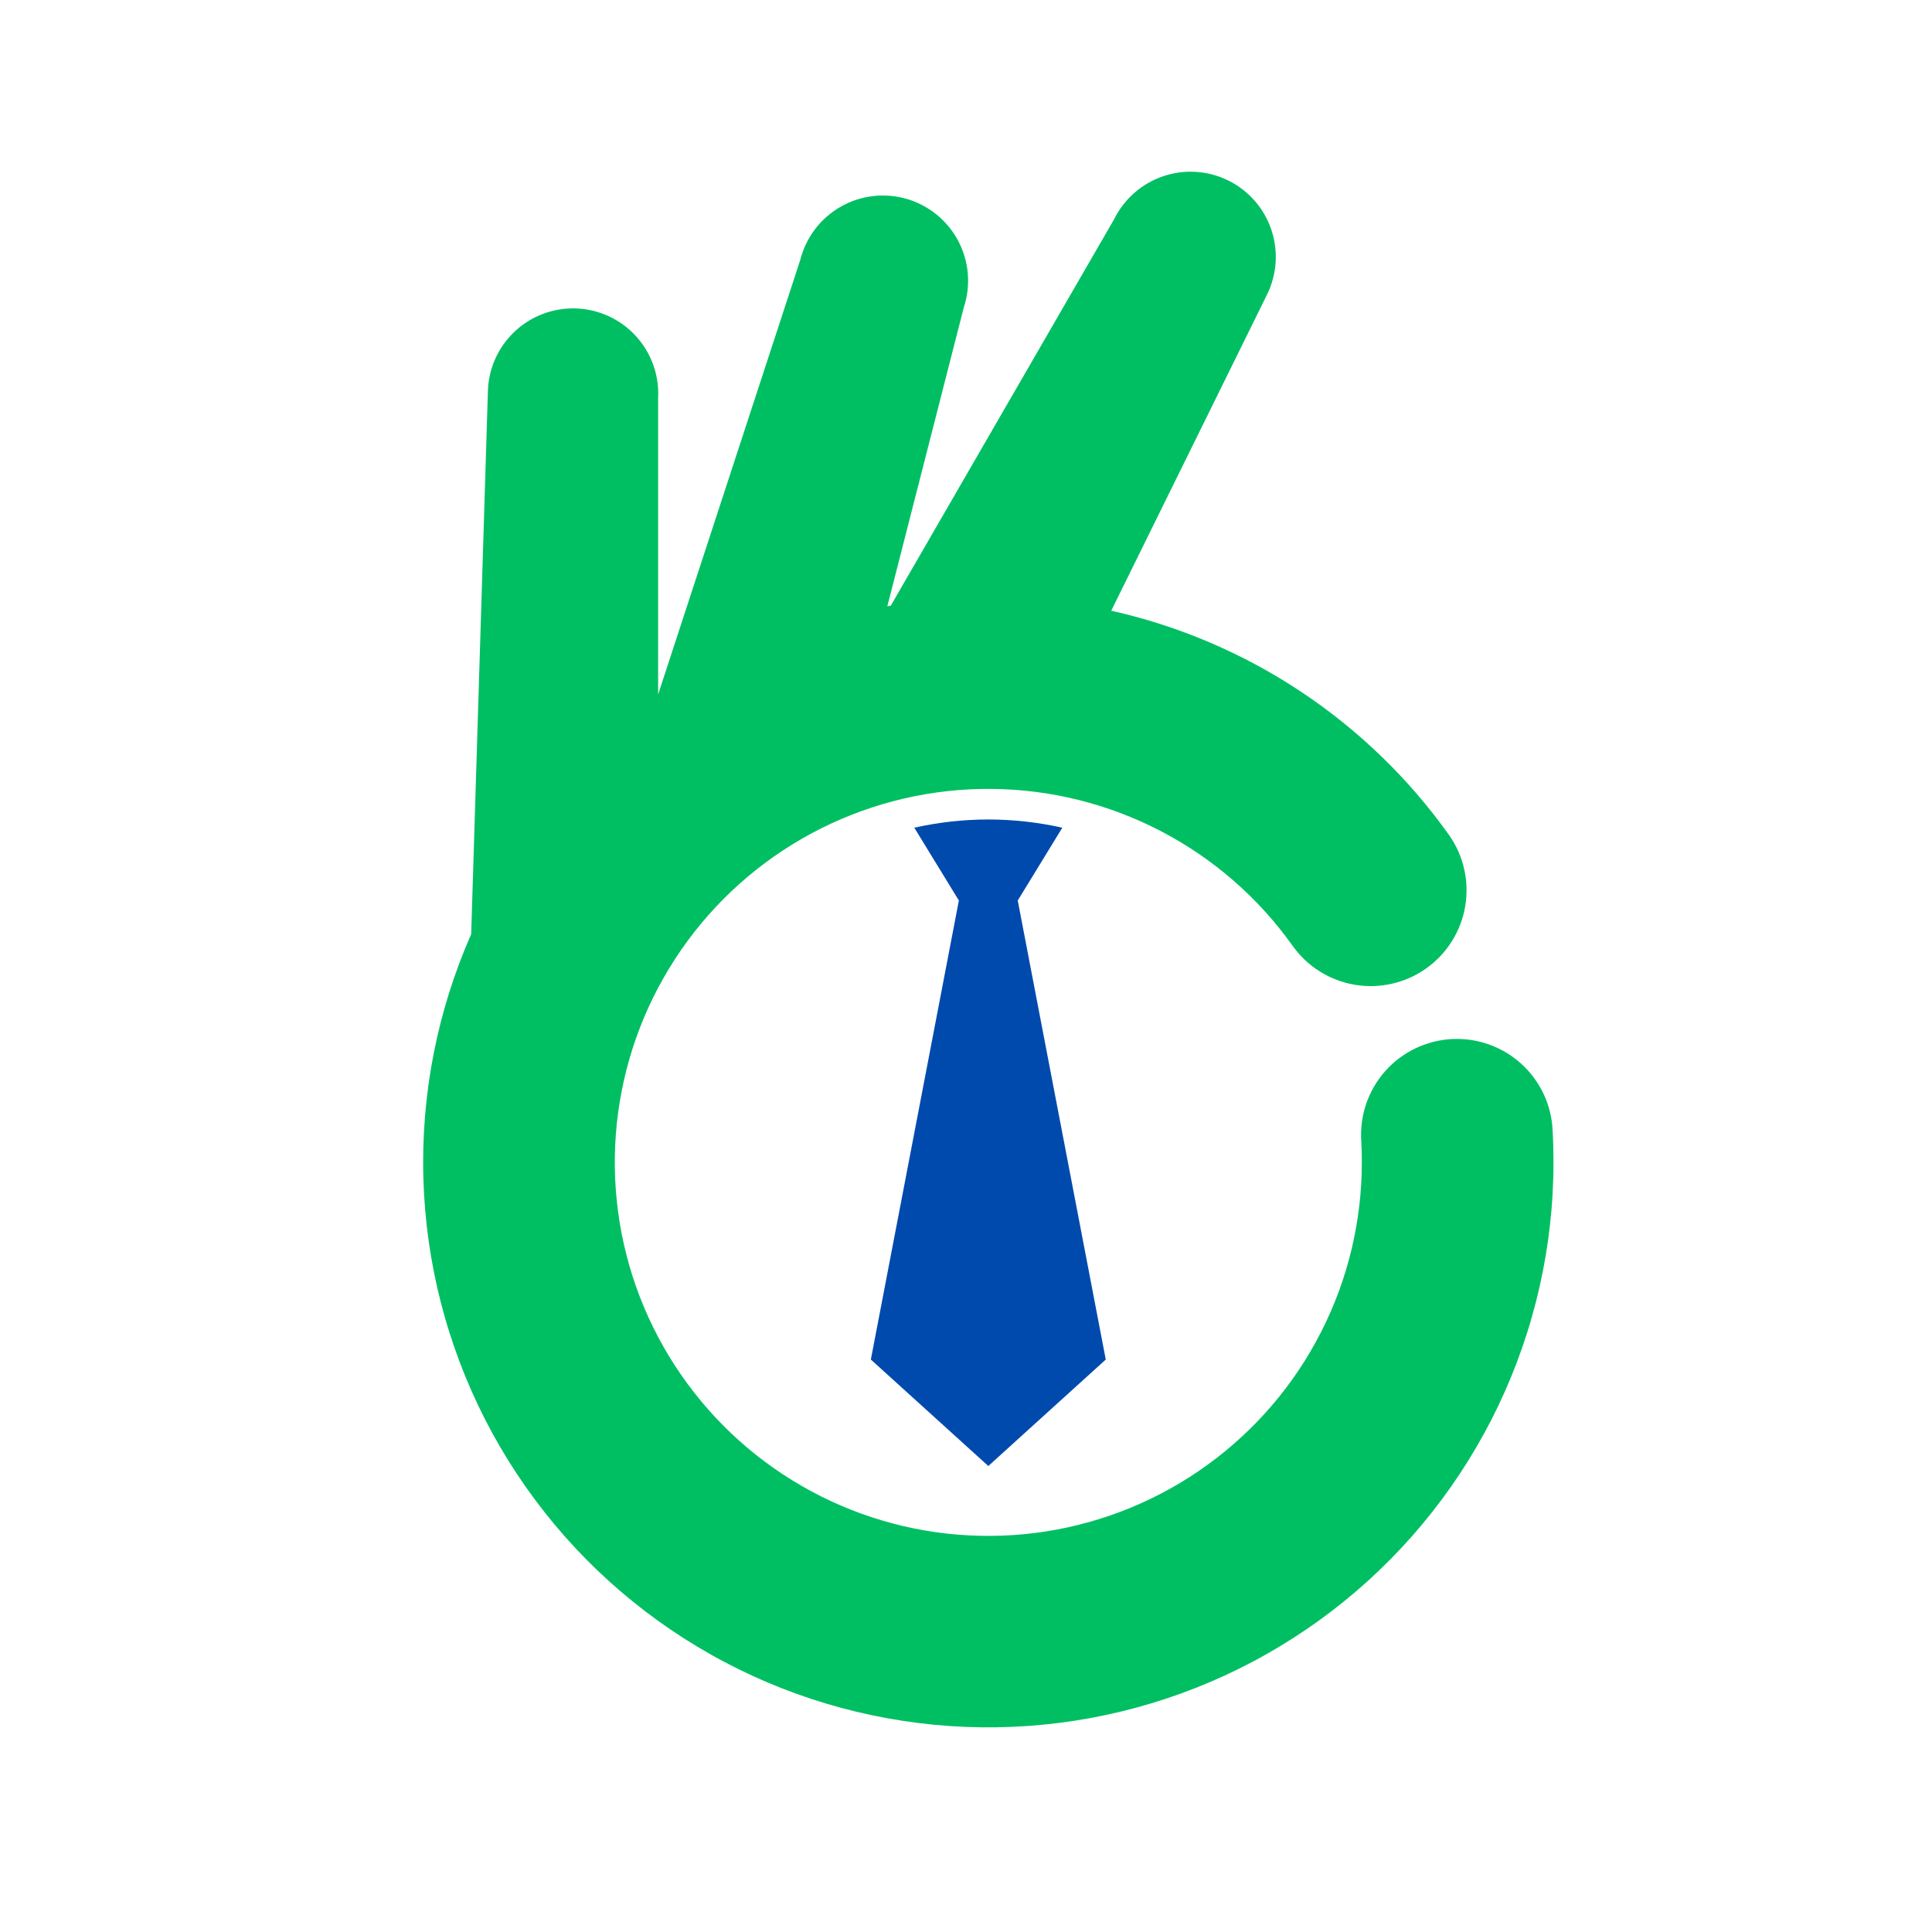
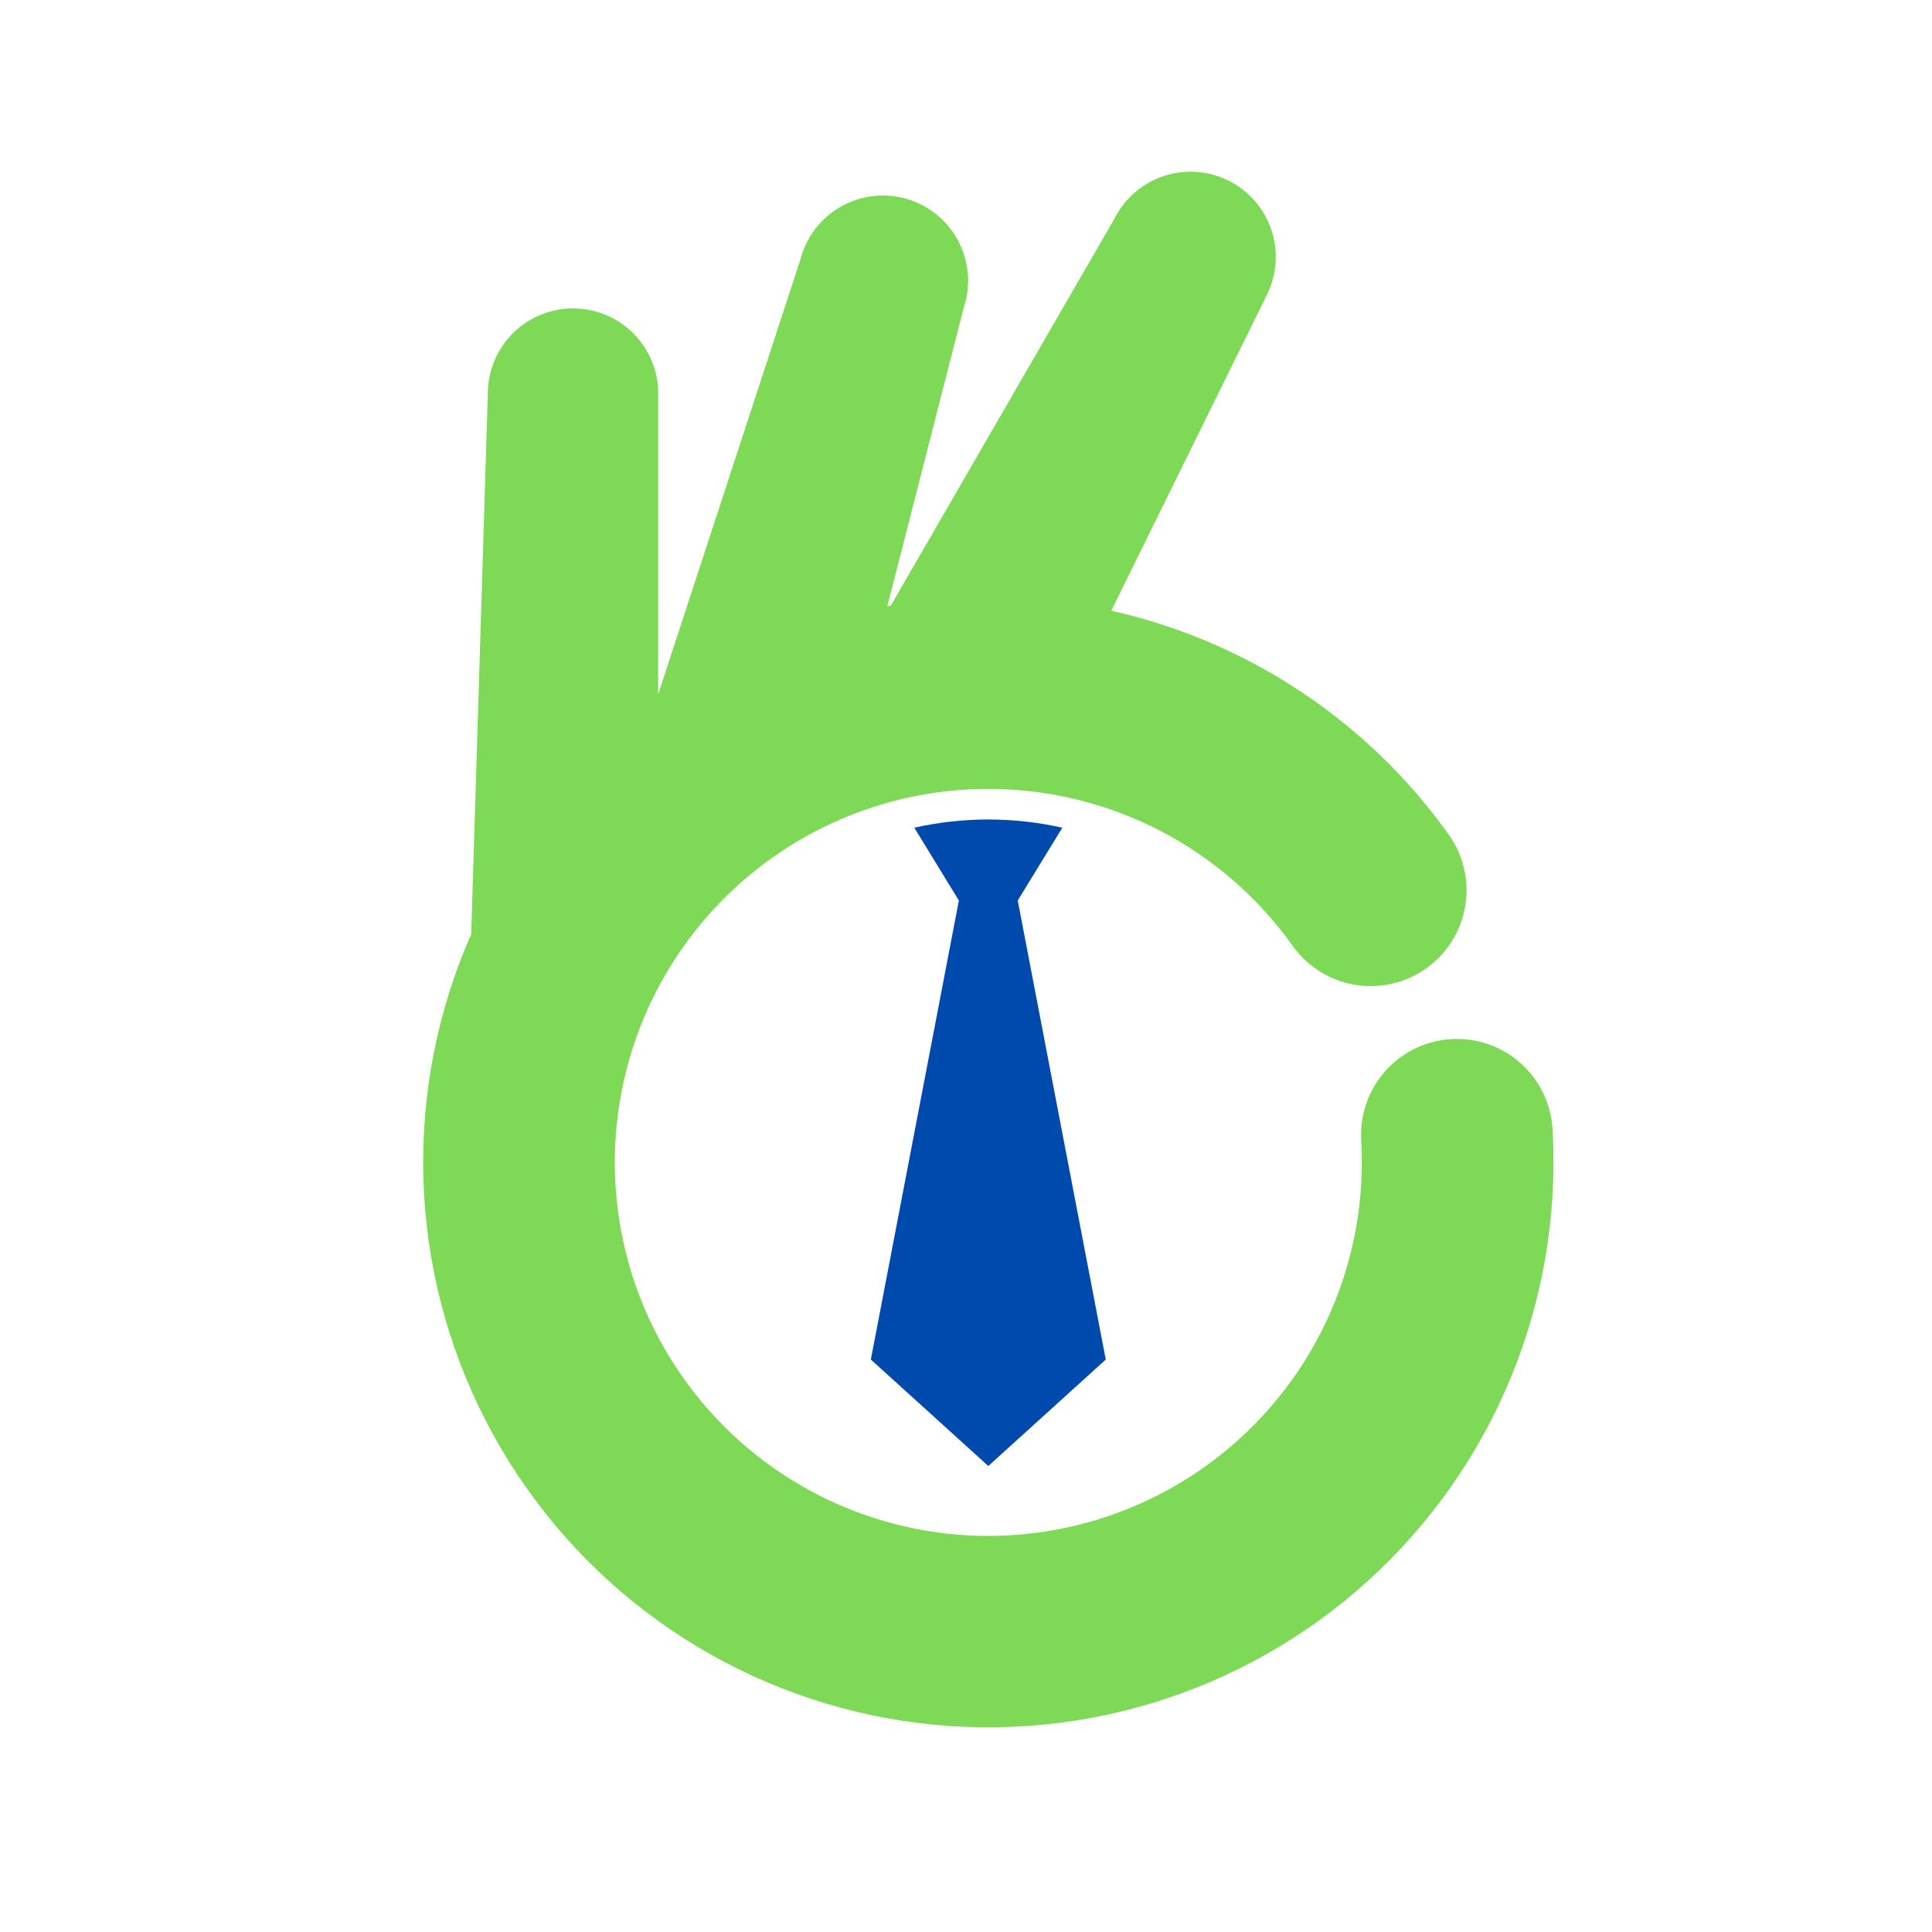
- <svg xmlns="http://www.w3.org/2000/svg" width="500" zoomAndPan="magnify" viewBox="0 0 375 375" height="500" preserveAspectRatio="xMidYMid meet" version="1.0">
-   <path fill="#00bf63" d="M 301.359 219.34 C 301.328 218.727 301.27 218.117 301.18 217.512 C 301.086 216.91 300.969 216.309 300.82 215.715 C 300.668 215.121 300.492 214.535 300.285 213.961 C 300.078 213.383 299.84 212.82 299.578 212.266 C 299.316 211.715 299.027 211.176 298.711 210.652 C 298.395 210.129 298.055 209.621 297.688 209.129 C 297.32 208.641 296.934 208.168 296.52 207.715 C 296.105 207.266 295.672 206.832 295.219 206.422 C 294.762 206.016 294.289 205.629 293.793 205.266 C 293.301 204.902 292.793 204.566 292.266 204.254 C 291.738 203.941 291.199 203.656 290.645 203.398 C 290.09 203.141 289.523 202.91 288.945 202.707 C 288.367 202.504 287.781 202.328 287.188 202.184 C 286.59 202.039 285.992 201.922 285.387 201.836 C 284.777 201.754 284.172 201.695 283.559 201.672 C 282.945 201.645 282.336 201.648 281.727 201.684 C 281.113 201.719 280.504 201.785 279.902 201.879 C 279.297 201.973 278.699 202.098 278.105 202.25 C 277.512 202.406 276.93 202.59 276.355 202.801 C 275.781 203.012 275.219 203.25 274.668 203.516 C 274.117 203.785 273.578 204.078 273.059 204.398 C 272.535 204.719 272.031 205.062 271.543 205.434 C 271.055 205.801 270.586 206.195 270.137 206.609 C 269.688 207.027 269.262 207.465 268.855 207.922 C 268.449 208.379 268.066 208.859 267.711 209.355 C 267.352 209.852 267.016 210.363 266.707 210.891 C 266.402 211.418 266.121 211.961 265.863 212.52 C 265.609 213.074 265.383 213.645 265.184 214.223 C 264.988 214.801 264.816 215.391 264.676 215.984 C 264.535 216.582 264.426 217.184 264.344 217.789 C 264.262 218.395 264.211 219.004 264.191 219.617 C 264.168 220.227 264.18 220.84 264.219 221.449 C 264.293 222.805 264.328 224.184 264.328 225.562 C 264.328 226.988 264.289 228.414 264.207 229.84 C 264.121 231.266 263.996 232.684 263.832 234.102 C 263.664 235.52 263.453 236.93 263.203 238.332 C 262.953 239.738 262.664 241.133 262.332 242.52 C 261.996 243.906 261.625 245.285 261.211 246.648 C 260.797 248.016 260.344 249.367 259.852 250.707 C 259.355 252.043 258.824 253.367 258.25 254.672 C 257.68 255.98 257.07 257.27 256.422 258.539 C 255.773 259.812 255.09 261.062 254.367 262.293 C 253.645 263.523 252.891 264.73 252.098 265.918 C 251.305 267.105 250.477 268.266 249.613 269.402 C 248.754 270.539 247.859 271.648 246.93 272.734 C 246.004 273.816 245.047 274.875 244.055 275.902 C 243.066 276.93 242.047 277.926 241 278.895 C 239.953 279.863 238.875 280.797 237.773 281.703 C 236.668 282.605 235.539 283.477 234.383 284.312 C 233.23 285.152 232.051 285.953 230.848 286.723 C 229.645 287.488 228.422 288.223 227.176 288.918 C 225.93 289.613 224.664 290.27 223.383 290.891 C 222.098 291.512 220.793 292.094 219.477 292.641 C 218.156 293.184 216.824 293.688 215.477 294.152 C 214.125 294.617 212.766 295.043 211.391 295.43 C 210.02 295.812 208.633 296.156 207.238 296.461 C 205.848 296.762 204.445 297.023 203.035 297.246 C 201.625 297.465 200.211 297.645 198.789 297.781 C 197.371 297.918 195.949 298.016 194.523 298.066 C 193.098 298.121 191.672 298.129 190.246 298.098 C 188.816 298.066 187.395 297.996 185.973 297.879 C 184.551 297.766 183.133 297.609 181.719 297.41 C 180.309 297.211 178.902 296.969 177.504 296.688 C 176.105 296.406 174.715 296.082 173.336 295.719 C 171.957 295.355 170.59 294.949 169.234 294.504 C 167.879 294.062 166.539 293.578 165.211 293.055 C 163.883 292.527 162.574 291.965 161.281 291.367 C 159.984 290.766 158.711 290.125 157.453 289.449 C 156.199 288.773 154.965 288.059 153.75 287.309 C 152.535 286.562 151.344 285.777 150.176 284.957 C 149.008 284.137 147.867 283.285 146.75 282.398 C 145.633 281.508 144.543 280.59 143.48 279.641 C 142.418 278.688 141.383 277.707 140.379 276.691 C 139.371 275.68 138.398 274.641 137.453 273.57 C 136.512 272.5 135.602 271.402 134.723 270.277 C 133.844 269.156 132.996 268.008 132.188 266.832 C 131.375 265.66 130.602 264.461 129.859 263.242 C 129.117 262.023 128.414 260.785 127.75 259.523 C 127.082 258.262 126.453 256.98 125.859 255.684 C 125.27 254.387 124.715 253.07 124.203 251.738 C 123.688 250.41 123.215 249.066 122.777 247.707 C 122.344 246.348 121.949 244.977 121.598 243.594 C 121.242 242.211 120.93 240.82 120.656 239.422 C 120.387 238.02 120.156 236.613 119.969 235.199 C 119.781 233.785 119.633 232.367 119.527 230.945 C 119.422 229.52 119.359 228.098 119.34 226.668 C 119.32 225.242 119.34 223.816 119.402 222.391 C 119.469 220.969 119.574 219.547 119.719 218.125 C 119.867 216.707 120.059 215.293 120.289 213.887 C 120.52 212.477 120.793 211.078 121.105 209.688 C 121.418 208.293 121.773 206.914 122.168 205.543 C 122.562 204.172 122.996 202.812 123.473 201.469 C 123.949 200.125 124.461 198.793 125.016 197.48 C 125.57 196.164 126.16 194.867 126.793 193.586 C 127.422 192.309 128.09 191.047 128.793 189.809 C 129.5 188.566 130.238 187.348 131.016 186.152 C 131.793 184.953 132.605 183.781 133.449 182.633 C 134.297 181.484 135.176 180.363 136.086 179.266 C 137 178.168 137.945 177.098 138.918 176.059 C 139.895 175.016 140.898 174.004 141.934 173.023 C 142.969 172.043 144.031 171.09 145.125 170.172 C 146.215 169.254 147.332 168.367 148.477 167.512 C 149.617 166.66 150.785 165.84 151.977 165.059 C 153.168 164.273 154.383 163.523 155.617 162.812 C 156.855 162.098 158.109 161.426 159.387 160.785 C 160.664 160.148 161.957 159.547 163.266 158.984 C 164.578 158.422 165.906 157.898 167.246 157.418 C 168.59 156.934 169.945 156.488 171.312 156.086 C 172.68 155.68 174.059 155.316 175.449 154.996 C 176.84 154.672 178.238 154.391 179.645 154.152 C 181.051 153.914 182.461 153.715 183.879 153.559 C 185.297 153.402 186.719 153.289 188.145 153.215 C 189.57 153.141 190.996 153.113 192.422 153.125 C 193.848 153.137 195.273 153.188 196.695 153.285 C 198.121 153.379 199.539 153.52 200.953 153.699 C 202.371 153.875 203.777 154.098 205.18 154.359 C 206.582 154.625 207.977 154.926 209.359 155.273 C 210.742 155.617 212.117 156.004 213.477 156.43 C 214.84 156.855 216.188 157.32 217.523 157.824 C 218.855 158.332 220.172 158.875 221.477 159.461 C 222.777 160.043 224.062 160.664 225.328 161.324 C 226.59 161.98 227.836 162.68 229.059 163.41 C 230.285 164.145 231.484 164.91 232.664 165.715 C 233.844 166.52 234.996 167.355 236.125 168.227 C 237.258 169.098 238.359 170.004 239.434 170.941 C 240.512 171.875 241.559 172.844 242.578 173.844 C 243.598 174.84 244.586 175.871 245.543 176.926 C 246.5 177.984 247.426 179.066 248.32 180.18 C 249.215 181.289 250.074 182.43 250.902 183.59 C 251.258 184.086 251.633 184.562 252.031 185.023 C 252.434 185.48 252.855 185.922 253.297 186.34 C 253.742 186.758 254.203 187.152 254.688 187.523 C 255.168 187.895 255.668 188.242 256.184 188.566 C 256.699 188.891 257.23 189.188 257.777 189.457 C 258.32 189.73 258.879 189.973 259.449 190.188 C 260.016 190.406 260.598 190.594 261.184 190.754 C 261.773 190.914 262.367 191.043 262.965 191.145 C 263.566 191.246 264.172 191.316 264.777 191.359 C 265.387 191.398 265.996 191.414 266.605 191.395 C 267.211 191.375 267.82 191.328 268.422 191.25 C 269.027 191.172 269.625 191.066 270.219 190.93 C 270.812 190.793 271.398 190.629 271.977 190.434 C 272.555 190.242 273.121 190.02 273.676 189.77 C 274.23 189.52 274.773 189.246 275.301 188.941 C 275.832 188.641 276.344 188.312 276.84 187.957 C 277.336 187.605 277.812 187.23 278.273 186.828 C 278.73 186.43 279.172 186.008 279.59 185.562 C 280.008 185.121 280.402 184.66 280.773 184.176 C 281.148 183.695 281.496 183.195 281.816 182.68 C 282.141 182.164 282.438 181.633 282.711 181.086 C 282.98 180.543 283.227 179.984 283.441 179.414 C 283.66 178.848 283.848 178.27 284.008 177.68 C 284.168 177.094 284.297 176.5 284.398 175.898 C 284.5 175.297 284.57 174.695 284.613 174.086 C 284.656 173.477 284.668 172.871 284.652 172.262 C 284.633 171.652 284.586 171.047 284.508 170.441 C 284.43 169.836 284.324 169.238 284.188 168.645 C 284.055 168.051 283.887 167.465 283.695 166.887 C 283.5 166.312 283.281 165.742 283.031 165.188 C 282.781 164.633 282.504 164.09 282.203 163.562 C 281.902 163.031 281.574 162.52 281.219 162.023 C 279.273 159.293 277.207 156.656 275.02 154.117 C 272.832 151.574 270.531 149.137 268.121 146.809 C 265.711 144.477 263.199 142.262 260.586 140.16 C 257.973 138.059 255.27 136.078 252.473 134.227 C 249.68 132.371 246.809 130.648 243.855 129.055 C 240.902 127.465 237.887 126.012 234.801 124.695 C 231.719 123.379 228.578 122.207 225.387 121.18 C 222.195 120.152 218.965 119.27 215.691 118.539 L 245.922 57.195 C 246.164 56.707 246.379 56.211 246.57 55.707 C 246.762 55.199 246.926 54.684 247.066 54.16 C 247.207 53.637 247.32 53.109 247.41 52.574 C 247.5 52.039 247.559 51.5 247.598 50.961 C 247.633 50.418 247.641 49.879 247.625 49.336 C 247.605 48.797 247.562 48.254 247.492 47.719 C 247.422 47.18 247.324 46.648 247.203 46.121 C 247.078 45.594 246.93 45.074 246.758 44.559 C 246.582 44.047 246.383 43.543 246.16 43.051 C 245.938 42.555 245.688 42.074 245.418 41.605 C 245.148 41.137 244.855 40.68 244.539 40.242 C 244.223 39.801 243.887 39.375 243.531 38.969 C 243.172 38.562 242.797 38.172 242.402 37.801 C 242.008 37.43 241.594 37.082 241.164 36.75 C 240.734 36.422 240.289 36.113 239.828 35.824 C 239.371 35.539 238.898 35.277 238.41 35.035 C 237.926 34.797 237.43 34.582 236.922 34.391 C 236.414 34.199 235.898 34.035 235.375 33.895 C 234.852 33.754 234.324 33.637 233.789 33.551 C 233.254 33.461 232.719 33.398 232.176 33.363 C 231.637 33.328 231.094 33.32 230.555 33.336 C 230.012 33.355 229.473 33.398 228.934 33.469 C 228.398 33.539 227.863 33.637 227.336 33.758 C 226.809 33.883 226.289 34.031 225.777 34.203 C 225.262 34.379 224.758 34.574 224.266 34.801 C 223.773 35.023 223.289 35.27 222.82 35.539 C 222.352 35.812 221.898 36.105 221.457 36.422 C 221.016 36.734 220.59 37.07 220.184 37.43 C 219.777 37.785 219.387 38.164 219.016 38.559 C 218.648 38.953 218.297 39.367 217.965 39.797 C 217.637 40.227 217.328 40.668 217.043 41.129 C 216.754 41.59 216.492 42.062 216.254 42.547 L 172.898 117.562 L 172.23 117.684 L 187.07 59.684 C 187.246 59.16 187.391 58.625 187.512 58.086 C 187.633 57.543 187.727 56.996 187.793 56.449 C 187.855 55.898 187.895 55.344 187.906 54.793 C 187.914 54.238 187.898 53.684 187.852 53.133 C 187.809 52.578 187.734 52.031 187.633 51.488 C 187.535 50.941 187.406 50.402 187.25 49.871 C 187.098 49.34 186.914 48.816 186.707 48.301 C 186.5 47.789 186.27 47.285 186.012 46.797 C 185.754 46.305 185.473 45.828 185.168 45.367 C 184.859 44.906 184.531 44.457 184.184 44.031 C 183.832 43.602 183.461 43.191 183.07 42.797 C 182.68 42.406 182.266 42.035 181.84 41.684 C 181.41 41.332 180.965 41.004 180.504 40.699 C 180.039 40.395 179.562 40.109 179.074 39.852 C 178.582 39.594 178.082 39.363 177.566 39.152 C 177.055 38.945 176.531 38.766 176 38.609 C 175.469 38.453 174.93 38.328 174.383 38.227 C 173.84 38.125 173.289 38.051 172.738 38.004 C 172.188 37.961 171.633 37.941 171.078 37.953 C 170.523 37.961 169.973 38 169.422 38.062 C 168.871 38.129 168.328 38.223 167.785 38.344 C 167.246 38.461 166.711 38.609 166.188 38.781 C 165.66 38.957 165.145 39.156 164.637 39.383 C 164.133 39.605 163.637 39.859 163.156 40.133 C 162.676 40.406 162.211 40.707 161.758 41.027 C 161.309 41.352 160.875 41.695 160.457 42.059 C 160.043 42.426 159.645 42.812 159.266 43.215 C 158.891 43.621 158.535 44.047 158.199 44.488 C 157.863 44.93 157.551 45.387 157.262 45.859 C 156.973 46.332 156.707 46.816 156.469 47.316 C 156.227 47.816 156.012 48.324 155.824 48.848 C 155.637 49.367 155.473 49.895 155.336 50.434 L 127.742 134.793 L 127.742 77.285 C 127.77 76.734 127.773 76.188 127.75 75.637 C 127.723 75.09 127.672 74.543 127.59 73.996 C 127.512 73.453 127.406 72.914 127.27 72.383 C 127.137 71.848 126.98 71.324 126.793 70.805 C 126.605 70.289 126.395 69.781 126.16 69.285 C 125.922 68.789 125.664 68.309 125.379 67.836 C 125.094 67.367 124.789 66.91 124.457 66.473 C 124.129 66.031 123.777 65.609 123.406 65.203 C 123.031 64.801 122.641 64.414 122.23 64.051 C 121.82 63.684 121.395 63.34 120.949 63.016 C 120.504 62.691 120.047 62.391 119.57 62.113 C 119.098 61.84 118.609 61.586 118.109 61.355 C 117.609 61.129 117.098 60.926 116.578 60.746 C 116.059 60.57 115.531 60.418 114.996 60.293 C 114.461 60.168 113.922 60.066 113.375 59.996 C 112.832 59.926 112.285 59.883 111.734 59.863 C 111.184 59.848 110.637 59.859 110.086 59.895 C 109.539 59.934 108.996 60 108.453 60.09 C 107.91 60.184 107.375 60.301 106.844 60.449 C 106.316 60.594 105.793 60.766 105.281 60.965 C 104.766 61.16 104.266 61.383 103.773 61.633 C 103.285 61.879 102.809 62.148 102.344 62.445 C 101.879 62.742 101.434 63.059 101 63.398 C 100.57 63.738 100.156 64.098 99.758 64.48 C 99.363 64.859 98.988 65.262 98.629 65.68 C 98.273 66.098 97.941 66.535 97.629 66.984 C 97.312 67.438 97.023 67.902 96.758 68.387 C 96.492 68.867 96.25 69.359 96.035 69.863 C 95.816 70.367 95.625 70.883 95.461 71.406 C 95.293 71.93 95.156 72.461 95.043 73 C 94.93 73.539 94.844 74.082 94.785 74.629 C 94.727 75.172 94.695 75.723 94.691 76.27 L 91.457 181.32 C 90.637 183.18 89.867 185.062 89.152 186.965 C 88.438 188.867 87.773 190.789 87.164 192.727 C 86.559 194.668 86.004 196.621 85.504 198.594 C 85.004 200.562 84.559 202.547 84.168 204.539 C 83.777 206.535 83.445 208.539 83.164 210.555 C 82.887 212.566 82.664 214.586 82.5 216.613 C 82.332 218.641 82.223 220.668 82.168 222.699 C 82.117 224.734 82.117 226.766 82.18 228.797 C 82.238 230.828 82.355 232.855 82.527 234.883 C 82.699 236.91 82.926 238.926 83.211 240.941 C 83.496 242.953 83.836 244.957 84.234 246.949 C 84.629 248.945 85.082 250.926 85.586 252.895 C 86.094 254.863 86.652 256.816 87.27 258.754 C 87.883 260.691 88.551 262.609 89.273 264.512 C 89.992 266.41 90.766 268.289 91.594 270.148 C 92.418 272.004 93.297 273.84 94.223 275.648 C 95.152 277.457 96.129 279.238 97.156 280.992 C 98.184 282.746 99.258 284.473 100.379 286.164 C 101.504 287.859 102.672 289.523 103.887 291.152 C 105.102 292.781 106.363 294.375 107.664 295.938 C 108.969 297.496 110.316 299.02 111.703 300.504 C 113.094 301.988 114.52 303.434 115.988 304.84 C 117.457 306.242 118.965 307.605 120.508 308.93 C 122.055 310.25 123.633 311.527 125.25 312.762 C 126.867 313.996 128.516 315.184 130.195 316.324 C 131.879 317.469 133.59 318.562 135.332 319.609 C 137.074 320.656 138.844 321.656 140.641 322.602 C 142.441 323.551 144.262 324.449 146.109 325.297 C 147.957 326.145 149.828 326.938 151.723 327.684 C 153.613 328.426 155.523 329.117 157.453 329.754 C 159.387 330.391 161.332 330.973 163.293 331.5 C 165.258 332.031 167.234 332.504 169.223 332.922 C 171.211 333.344 173.211 333.707 175.219 334.012 C 177.23 334.32 179.246 334.574 181.27 334.77 C 183.293 334.965 185.32 335.105 187.352 335.188 C 189.383 335.27 191.414 335.297 193.445 335.266 C 195.48 335.234 197.512 335.148 199.539 335.008 C 201.566 334.863 203.586 334.664 205.605 334.41 C 207.621 334.156 209.629 333.844 211.629 333.477 C 213.629 333.109 215.617 332.688 217.594 332.211 C 219.566 331.734 221.527 331.199 223.477 330.613 C 225.422 330.027 227.352 329.387 229.262 328.695 C 231.172 328 233.062 327.254 234.934 326.457 C 236.801 325.656 238.648 324.809 240.469 323.906 C 242.289 323.004 244.086 322.055 245.855 321.051 C 247.625 320.051 249.363 319 251.074 317.902 C 252.785 316.805 254.465 315.66 256.113 314.469 C 257.762 313.277 259.375 312.043 260.953 310.762 C 262.531 309.48 264.07 308.156 265.578 306.789 C 267.082 305.426 268.547 304.016 269.973 302.57 C 271.402 301.121 272.785 299.633 274.129 298.109 C 275.473 296.582 276.773 295.023 278.031 293.426 C 279.289 291.828 280.5 290.195 281.668 288.531 C 282.836 286.867 283.953 285.172 285.027 283.445 C 286.098 281.719 287.121 279.961 288.098 278.18 C 289.07 276.395 289.996 274.586 290.871 272.75 C 291.746 270.914 292.566 269.055 293.336 267.176 C 294.109 265.293 294.824 263.391 295.492 261.473 C 296.156 259.551 296.77 257.613 297.324 255.656 C 297.883 253.703 298.387 251.734 298.832 249.75 C 299.281 247.77 299.672 245.773 300.012 243.77 C 300.348 241.766 300.629 239.754 300.855 237.73 C 301.078 235.711 301.25 233.688 301.359 231.656 C 301.473 229.629 301.531 227.598 301.527 225.562 C 301.527 223.477 301.48 221.402 301.359 219.34 Z M 301.359 219.34 " fill-opacity="1" fill-rule="nonzero" />
-   <path fill="#004aad" d="M 191.816 159.059 C 186.977 159.066 182.191 159.598 177.465 160.656 L 186.117 174.789 L 169.031 263.887 L 191.832 284.551 L 214.629 263.887 L 197.543 174.789 L 206.195 160.656 C 201.461 159.598 196.668 159.066 191.816 159.059 Z M 191.816 159.059 " fill-opacity="1" fill-rule="nonzero" />
+ <svg xmlns="http://www.w3.org/2000/svg" width="500" zoomAndPan="magnify" viewBox="0 0 375 375" height="500" preserveAspectRatio="xMidYMid meet" version="1.0" id="svg271">
+   <defs id="defs275" />
+   <path fill="#7ed957" d="M 301.359 219.34 C 301.328 218.727 301.27 218.117 301.18 217.512 C 301.086 216.91 300.969 216.309 300.82 215.715 C 300.668 215.121 300.492 214.535 300.285 213.961 C 300.078 213.383 299.84 212.82 299.578 212.266 C 299.316 211.715 299.027 211.176 298.711 210.652 C 298.395 210.129 298.055 209.621 297.688 209.129 C 297.32 208.641 296.934 208.168 296.52 207.715 C 296.105 207.266 295.672 206.832 295.219 206.422 C 294.762 206.016 294.289 205.629 293.793 205.266 C 293.301 204.902 292.793 204.566 292.266 204.254 C 291.738 203.941 291.199 203.656 290.645 203.398 C 290.09 203.141 289.523 202.91 288.945 202.707 C 288.367 202.504 287.781 202.328 287.188 202.184 C 286.59 202.039 285.992 201.922 285.387 201.836 C 284.777 201.754 284.172 201.695 283.559 201.672 C 282.945 201.645 282.336 201.648 281.727 201.684 C 281.113 201.719 280.504 201.785 279.902 201.879 C 279.297 201.973 278.699 202.098 278.105 202.25 C 277.512 202.406 276.93 202.59 276.355 202.801 C 275.781 203.012 275.219 203.25 274.668 203.516 C 274.117 203.785 273.578 204.078 273.059 204.398 C 272.535 204.719 272.031 205.062 271.543 205.434 C 271.055 205.801 270.586 206.195 270.137 206.609 C 269.688 207.027 269.262 207.465 268.855 207.922 C 268.449 208.379 268.066 208.859 267.711 209.355 C 267.352 209.852 267.016 210.363 266.707 210.891 C 266.402 211.418 266.121 211.961 265.863 212.52 C 265.609 213.074 265.383 213.645 265.184 214.223 C 264.988 214.801 264.816 215.391 264.676 215.984 C 264.535 216.582 264.426 217.184 264.344 217.789 C 264.262 218.395 264.211 219.004 264.191 219.617 C 264.168 220.227 264.18 220.84 264.219 221.449 C 264.293 222.805 264.328 224.184 264.328 225.562 C 264.328 226.988 264.289 228.414 264.207 229.84 C 264.121 231.266 263.996 232.684 263.832 234.102 C 263.664 235.52 263.453 236.93 263.203 238.332 C 262.953 239.738 262.664 241.133 262.332 242.52 C 261.996 243.906 261.625 245.285 261.211 246.648 C 260.797 248.016 260.344 249.367 259.852 250.707 C 259.355 252.043 258.824 253.367 258.25 254.672 C 257.68 255.98 257.07 257.27 256.422 258.539 C 255.773 259.812 255.09 261.062 254.367 262.293 C 253.645 263.523 252.891 264.73 252.098 265.918 C 251.305 267.105 250.477 268.266 249.613 269.402 C 248.754 270.539 247.859 271.648 246.93 272.734 C 246.004 273.816 245.047 274.875 244.055 275.902 C 243.066 276.93 242.047 277.926 241 278.895 C 239.953 279.863 238.875 280.797 237.773 281.703 C 236.668 282.605 235.539 283.477 234.383 284.312 C 233.23 285.152 232.051 285.953 230.848 286.723 C 229.645 287.488 228.422 288.223 227.176 288.918 C 225.93 289.613 224.664 290.27 223.383 290.891 C 222.098 291.512 220.793 292.094 219.477 292.641 C 218.156 293.184 216.824 293.688 215.477 294.152 C 214.125 294.617 212.766 295.043 211.391 295.43 C 210.02 295.812 208.633 296.156 207.238 296.461 C 205.848 296.762 204.445 297.023 203.035 297.246 C 201.625 297.465 200.211 297.645 198.789 297.781 C 197.371 297.918 195.949 298.016 194.523 298.066 C 193.098 298.121 191.672 298.129 190.246 298.098 C 188.816 298.066 187.395 297.996 185.973 297.879 C 184.551 297.766 183.133 297.609 181.719 297.41 C 180.309 297.211 178.902 296.969 177.504 296.688 C 176.105 296.406 174.715 296.082 173.336 295.719 C 171.957 295.355 170.59 294.949 169.234 294.504 C 167.879 294.062 166.539 293.578 165.211 293.055 C 163.883 292.527 162.574 291.965 161.281 291.367 C 159.984 290.766 158.711 290.125 157.453 289.449 C 156.199 288.773 154.965 288.059 153.75 287.309 C 152.535 286.562 151.344 285.777 150.176 284.957 C 149.008 284.137 147.867 283.285 146.75 282.398 C 145.633 281.508 144.543 280.59 143.48 279.641 C 142.418 278.688 141.383 277.707 140.379 276.691 C 139.371 275.68 138.398 274.641 137.453 273.57 C 136.512 272.5 135.602 271.402 134.723 270.277 C 133.844 269.156 132.996 268.008 132.188 266.832 C 131.375 265.66 130.602 264.461 129.859 263.242 C 129.117 262.023 128.414 260.785 127.75 259.523 C 127.082 258.262 126.453 256.98 125.859 255.684 C 125.27 254.387 124.715 253.07 124.203 251.738 C 123.688 250.41 123.215 249.066 122.777 247.707 C 122.344 246.348 121.949 244.977 121.598 243.594 C 121.242 242.211 120.93 240.82 120.656 239.422 C 120.387 238.02 120.156 236.613 119.969 235.199 C 119.781 233.785 119.633 232.367 119.527 230.945 C 119.422 229.52 119.359 228.098 119.34 226.668 C 119.32 225.242 119.34 223.816 119.402 222.391 C 119.469 220.969 119.574 219.547 119.719 218.125 C 119.867 216.707 120.059 215.293 120.289 213.887 C 120.52 212.477 120.793 211.078 121.105 209.688 C 121.418 208.293 121.773 206.914 122.168 205.543 C 122.562 204.172 122.996 202.812 123.473 201.469 C 123.949 200.125 124.461 198.793 125.016 197.48 C 125.57 196.164 126.16 194.867 126.793 193.586 C 127.422 192.309 128.09 191.047 128.793 189.809 C 129.5 188.566 130.238 187.348 131.016 186.152 C 131.793 184.953 132.605 183.781 133.449 182.633 C 134.297 181.484 135.176 180.363 136.086 179.266 C 137 178.168 137.945 177.098 138.918 176.059 C 139.895 175.016 140.898 174.004 141.934 173.023 C 142.969 172.043 144.031 171.09 145.125 170.172 C 146.215 169.254 147.332 168.367 148.477 167.512 C 149.617 166.66 150.785 165.84 151.977 165.059 C 153.168 164.273 154.383 163.523 155.617 162.812 C 156.855 162.098 158.109 161.426 159.387 160.785 C 160.664 160.148 161.957 159.547 163.266 158.984 C 164.578 158.422 165.906 157.898 167.246 157.418 C 168.59 156.934 169.945 156.488 171.312 156.086 C 172.68 155.68 174.059 155.316 175.449 154.996 C 176.84 154.672 178.238 154.391 179.645 154.152 C 181.051 153.914 182.461 153.715 183.879 153.559 C 185.297 153.402 186.719 153.289 188.145 153.215 C 189.57 153.141 190.996 153.113 192.422 153.125 C 193.848 153.137 195.273 153.188 196.695 153.285 C 198.121 153.379 199.539 153.52 200.953 153.699 C 202.371 153.875 203.777 154.098 205.18 154.359 C 206.582 154.625 207.977 154.926 209.359 155.273 C 210.742 155.617 212.117 156.004 213.477 156.43 C 214.84 156.855 216.188 157.32 217.523 157.824 C 218.855 158.332 220.172 158.875 221.477 159.461 C 222.777 160.043 224.062 160.664 225.328 161.324 C 226.59 161.98 227.836 162.68 229.059 163.41 C 230.285 164.145 231.484 164.91 232.664 165.715 C 233.844 166.52 234.996 167.355 236.125 168.227 C 237.258 169.098 238.359 170.004 239.434 170.941 C 240.512 171.875 241.559 172.844 242.578 173.844 C 243.598 174.84 244.586 175.871 245.543 176.926 C 246.5 177.984 247.426 179.066 248.32 180.18 C 249.215 181.289 250.074 182.43 250.902 183.59 C 251.258 184.086 251.633 184.562 252.031 185.023 C 252.434 185.48 252.855 185.922 253.297 186.34 C 253.742 186.758 254.203 187.152 254.688 187.523 C 255.168 187.895 255.668 188.242 256.184 188.566 C 256.699 188.891 257.23 189.188 257.777 189.457 C 258.32 189.73 258.879 189.973 259.449 190.188 C 260.016 190.406 260.598 190.594 261.184 190.754 C 261.773 190.914 262.367 191.043 262.965 191.145 C 263.566 191.246 264.172 191.316 264.777 191.359 C 265.387 191.398 265.996 191.414 266.605 191.395 C 267.211 191.375 267.82 191.328 268.422 191.25 C 269.027 191.172 269.625 191.066 270.219 190.93 C 270.812 190.793 271.398 190.629 271.977 190.434 C 272.555 190.242 273.121 190.02 273.676 189.77 C 274.23 189.52 274.773 189.246 275.301 188.941 C 275.832 188.641 276.344 188.312 276.84 187.957 C 277.336 187.605 277.812 187.23 278.273 186.828 C 278.73 186.43 279.172 186.008 279.59 185.562 C 280.008 185.121 280.402 184.66 280.773 184.176 C 281.148 183.695 281.496 183.195 281.816 182.68 C 282.141 182.164 282.438 181.633 282.711 181.086 C 282.98 180.543 283.227 179.984 283.441 179.414 C 283.66 178.848 283.848 178.27 284.008 177.68 C 284.168 177.094 284.297 176.5 284.398 175.898 C 284.5 175.297 284.57 174.695 284.613 174.086 C 284.656 173.477 284.668 172.871 284.652 172.262 C 284.633 171.652 284.586 171.047 284.508 170.441 C 284.43 169.836 284.324 169.238 284.188 168.645 C 284.055 168.051 283.887 167.465 283.695 166.887 C 283.5 166.312 283.281 165.742 283.031 165.188 C 282.781 164.633 282.504 164.09 282.203 163.562 C 281.902 163.031 281.574 162.52 281.219 162.023 C 279.273 159.293 277.207 156.656 275.02 154.117 C 272.832 151.574 270.531 149.137 268.121 146.809 C 265.711 144.477 263.199 142.262 260.586 140.16 C 257.973 138.059 255.27 136.078 252.473 134.227 C 249.68 132.371 246.809 130.648 243.855 129.055 C 240.902 127.465 237.887 126.012 234.801 124.695 C 231.719 123.379 228.578 122.207 225.387 121.18 C 222.195 120.152 218.965 119.27 215.691 118.539 L 245.922 57.195 C 246.164 56.707 246.379 56.211 246.57 55.707 C 246.762 55.199 246.926 54.684 247.066 54.16 C 247.207 53.637 247.32 53.109 247.41 52.574 C 247.5 52.039 247.559 51.5 247.598 50.961 C 247.633 50.418 247.641 49.879 247.625 49.336 C 247.605 48.797 247.562 48.254 247.492 47.719 C 247.422 47.18 247.324 46.648 247.203 46.121 C 247.078 45.594 246.93 45.074 246.758 44.559 C 246.582 44.047 246.383 43.543 246.16 43.051 C 245.938 42.555 245.688 42.074 245.418 41.605 C 245.148 41.137 244.855 40.68 244.539 40.242 C 244.223 39.801 243.887 39.375 243.531 38.969 C 243.172 38.562 242.797 38.172 242.402 37.801 C 242.008 37.43 241.594 37.082 241.164 36.75 C 240.734 36.422 240.289 36.113 239.828 35.824 C 239.371 35.539 238.898 35.277 238.41 35.035 C 237.926 34.797 237.43 34.582 236.922 34.391 C 236.414 34.199 235.898 34.035 235.375 33.895 C 234.852 33.754 234.324 33.637 233.789 33.551 C 233.254 33.461 232.719 33.398 232.176 33.363 C 231.637 33.328 231.094 33.32 230.555 33.336 C 230.012 33.355 229.473 33.398 228.934 33.469 C 228.398 33.539 227.863 33.637 227.336 33.758 C 226.809 33.883 226.289 34.031 225.777 34.203 C 225.262 34.379 224.758 34.574 224.266 34.801 C 223.773 35.023 223.289 35.27 222.82 35.539 C 222.352 35.812 221.898 36.105 221.457 36.422 C 221.016 36.734 220.59 37.07 220.184 37.43 C 219.777 37.785 219.387 38.164 219.016 38.559 C 218.648 38.953 218.297 39.367 217.965 39.797 C 217.637 40.227 217.328 40.668 217.043 41.129 C 216.754 41.59 216.492 42.062 216.254 42.547 L 172.898 117.562 L 172.23 117.684 L 187.07 59.684 C 187.246 59.16 187.391 58.625 187.512 58.086 C 187.633 57.543 187.727 56.996 187.793 56.449 C 187.855 55.898 187.895 55.344 187.906 54.793 C 187.914 54.238 187.898 53.684 187.852 53.133 C 187.809 52.578 187.734 52.031 187.633 51.488 C 187.535 50.941 187.406 50.402 187.25 49.871 C 187.098 49.34 186.914 48.816 186.707 48.301 C 186.5 47.789 186.27 47.285 186.012 46.797 C 185.754 46.305 185.473 45.828 185.168 45.367 C 184.859 44.906 184.531 44.457 184.184 44.031 C 183.832 43.602 183.461 43.191 183.07 42.797 C 182.68 42.406 182.266 42.035 181.84 41.684 C 181.41 41.332 180.965 41.004 180.504 40.699 C 180.039 40.395 179.562 40.109 179.074 39.852 C 178.582 39.594 178.082 39.363 177.566 39.152 C 177.055 38.945 176.531 38.766 176 38.609 C 175.469 38.453 174.93 38.328 174.383 38.227 C 173.84 38.125 173.289 38.051 172.738 38.004 C 172.188 37.961 171.633 37.941 171.078 37.953 C 170.523 37.961 169.973 38 169.422 38.062 C 168.871 38.129 168.328 38.223 167.785 38.344 C 167.246 38.461 166.711 38.609 166.188 38.781 C 165.66 38.957 165.145 39.156 164.637 39.383 C 164.133 39.605 163.637 39.859 163.156 40.133 C 162.676 40.406 162.211 40.707 161.758 41.027 C 161.309 41.352 160.875 41.695 160.457 42.059 C 160.043 42.426 159.645 42.812 159.266 43.215 C 158.891 43.621 158.535 44.047 158.199 44.488 C 157.863 44.93 157.551 45.387 157.262 45.859 C 156.973 46.332 156.707 46.816 156.469 47.316 C 156.227 47.816 156.012 48.324 155.824 48.848 C 155.637 49.367 155.473 49.895 155.336 50.434 L 127.742 134.793 L 127.742 77.285 C 127.77 76.734 127.773 76.188 127.75 75.637 C 127.723 75.09 127.672 74.543 127.59 73.996 C 127.512 73.453 127.406 72.914 127.27 72.383 C 127.137 71.848 126.98 71.324 126.793 70.805 C 126.605 70.289 126.395 69.781 126.16 69.285 C 125.922 68.789 125.664 68.309 125.379 67.836 C 125.094 67.367 124.789 66.91 124.457 66.473 C 124.129 66.031 123.777 65.609 123.406 65.203 C 123.031 64.801 122.641 64.414 122.23 64.051 C 121.82 63.684 121.395 63.34 120.949 63.016 C 120.504 62.691 120.047 62.391 119.57 62.113 C 119.098 61.84 118.609 61.586 118.109 61.355 C 117.609 61.129 117.098 60.926 116.578 60.746 C 116.059 60.57 115.531 60.418 114.996 60.293 C 114.461 60.168 113.922 60.066 113.375 59.996 C 112.832 59.926 112.285 59.883 111.734 59.863 C 111.184 59.848 110.637 59.859 110.086 59.895 C 109.539 59.934 108.996 60 108.453 60.09 C 107.91 60.184 107.375 60.301 106.844 60.449 C 106.316 60.594 105.793 60.766 105.281 60.965 C 104.766 61.16 104.266 61.383 103.773 61.633 C 103.285 61.879 102.809 62.148 102.344 62.445 C 101.879 62.742 101.434 63.059 101 63.398 C 100.57 63.738 100.156 64.098 99.758 64.48 C 99.363 64.859 98.988 65.262 98.629 65.68 C 98.273 66.098 97.941 66.535 97.629 66.984 C 97.312 67.438 97.023 67.902 96.758 68.387 C 96.492 68.867 96.25 69.359 96.035 69.863 C 95.816 70.367 95.625 70.883 95.461 71.406 C 95.293 71.93 95.156 72.461 95.043 73 C 94.93 73.539 94.844 74.082 94.785 74.629 C 94.727 75.172 94.695 75.723 94.691 76.27 L 91.457 181.32 C 90.637 183.18 89.867 185.062 89.152 186.965 C 88.438 188.867 87.773 190.789 87.164 192.727 C 86.559 194.668 86.004 196.621 85.504 198.594 C 85.004 200.562 84.559 202.547 84.168 204.539 C 83.777 206.535 83.445 208.539 83.164 210.555 C 82.887 212.566 82.664 214.586 82.5 216.613 C 82.332 218.641 82.223 220.668 82.168 222.699 C 82.117 224.734 82.117 226.766 82.18 228.797 C 82.238 230.828 82.355 232.855 82.527 234.883 C 82.699 236.91 82.926 238.926 83.211 240.941 C 83.496 242.953 83.836 244.957 84.234 246.949 C 84.629 248.945 85.082 250.926 85.586 252.895 C 86.094 254.863 86.652 256.816 87.27 258.754 C 87.883 260.691 88.551 262.609 89.273 264.512 C 89.992 266.41 90.766 268.289 91.594 270.148 C 92.418 272.004 93.297 273.84 94.223 275.648 C 95.152 277.457 96.129 279.238 97.156 280.992 C 98.184 282.746 99.258 284.473 100.379 286.164 C 101.504 287.859 102.672 289.523 103.887 291.152 C 105.102 292.781 106.363 294.375 107.664 295.938 C 108.969 297.496 110.316 299.02 111.703 300.504 C 113.094 301.988 114.52 303.434 115.988 304.84 C 117.457 306.242 118.965 307.605 120.508 308.93 C 122.055 310.25 123.633 311.527 125.25 312.762 C 126.867 313.996 128.516 315.184 130.195 316.324 C 131.879 317.469 133.59 318.562 135.332 319.609 C 137.074 320.656 138.844 321.656 140.641 322.602 C 142.441 323.551 144.262 324.449 146.109 325.297 C 147.957 326.145 149.828 326.938 151.723 327.684 C 153.613 328.426 155.523 329.117 157.453 329.754 C 159.387 330.391 161.332 330.973 163.293 331.5 C 165.258 332.031 167.234 332.504 169.223 332.922 C 171.211 333.344 173.211 333.707 175.219 334.012 C 177.23 334.32 179.246 334.574 181.27 334.77 C 183.293 334.965 185.32 335.105 187.352 335.188 C 189.383 335.27 191.414 335.297 193.445 335.266 C 195.48 335.234 197.512 335.148 199.539 335.008 C 201.566 334.863 203.586 334.664 205.605 334.41 C 207.621 334.156 209.629 333.844 211.629 333.477 C 213.629 333.109 215.617 332.688 217.594 332.211 C 219.566 331.734 221.527 331.199 223.477 330.613 C 225.422 330.027 227.352 329.387 229.262 328.695 C 231.172 328 233.062 327.254 234.934 326.457 C 236.801 325.656 238.648 324.809 240.469 323.906 C 242.289 323.004 244.086 322.055 245.855 321.051 C 247.625 320.051 249.363 319 251.074 317.902 C 252.785 316.805 254.465 315.66 256.113 314.469 C 257.762 313.277 259.375 312.043 260.953 310.762 C 262.531 309.48 264.07 308.156 265.578 306.789 C 267.082 305.426 268.547 304.016 269.973 302.57 C 271.402 301.121 272.785 299.633 274.129 298.109 C 275.473 296.582 276.773 295.023 278.031 293.426 C 279.289 291.828 280.5 290.195 281.668 288.531 C 282.836 286.867 283.953 285.172 285.027 283.445 C 286.098 281.719 287.121 279.961 288.098 278.18 C 289.07 276.395 289.996 274.586 290.871 272.75 C 291.746 270.914 292.566 269.055 293.336 267.176 C 294.109 265.293 294.824 263.391 295.492 261.473 C 296.156 259.551 296.77 257.613 297.324 255.656 C 297.883 253.703 298.387 251.734 298.832 249.75 C 299.281 247.77 299.672 245.773 300.012 243.77 C 300.348 241.766 300.629 239.754 300.855 237.73 C 301.078 235.711 301.25 233.688 301.359 231.656 C 301.473 229.629 301.531 227.598 301.527 225.562 C 301.527 223.477 301.48 221.402 301.359 219.34 Z M 301.359 219.34 " fill-opacity="1" fill-rule="nonzero" id="path267" />
+   <path fill="#004aad" d="M 191.816 159.059 C 186.977 159.066 182.191 159.598 177.465 160.656 L 186.117 174.789 L 169.031 263.887 L 191.832 284.551 L 214.629 263.887 L 197.543 174.789 L 206.195 160.656 C 201.461 159.598 196.668 159.066 191.816 159.059 Z M 191.816 159.059 " fill-opacity="1" fill-rule="nonzero" id="path269" />
</svg>
